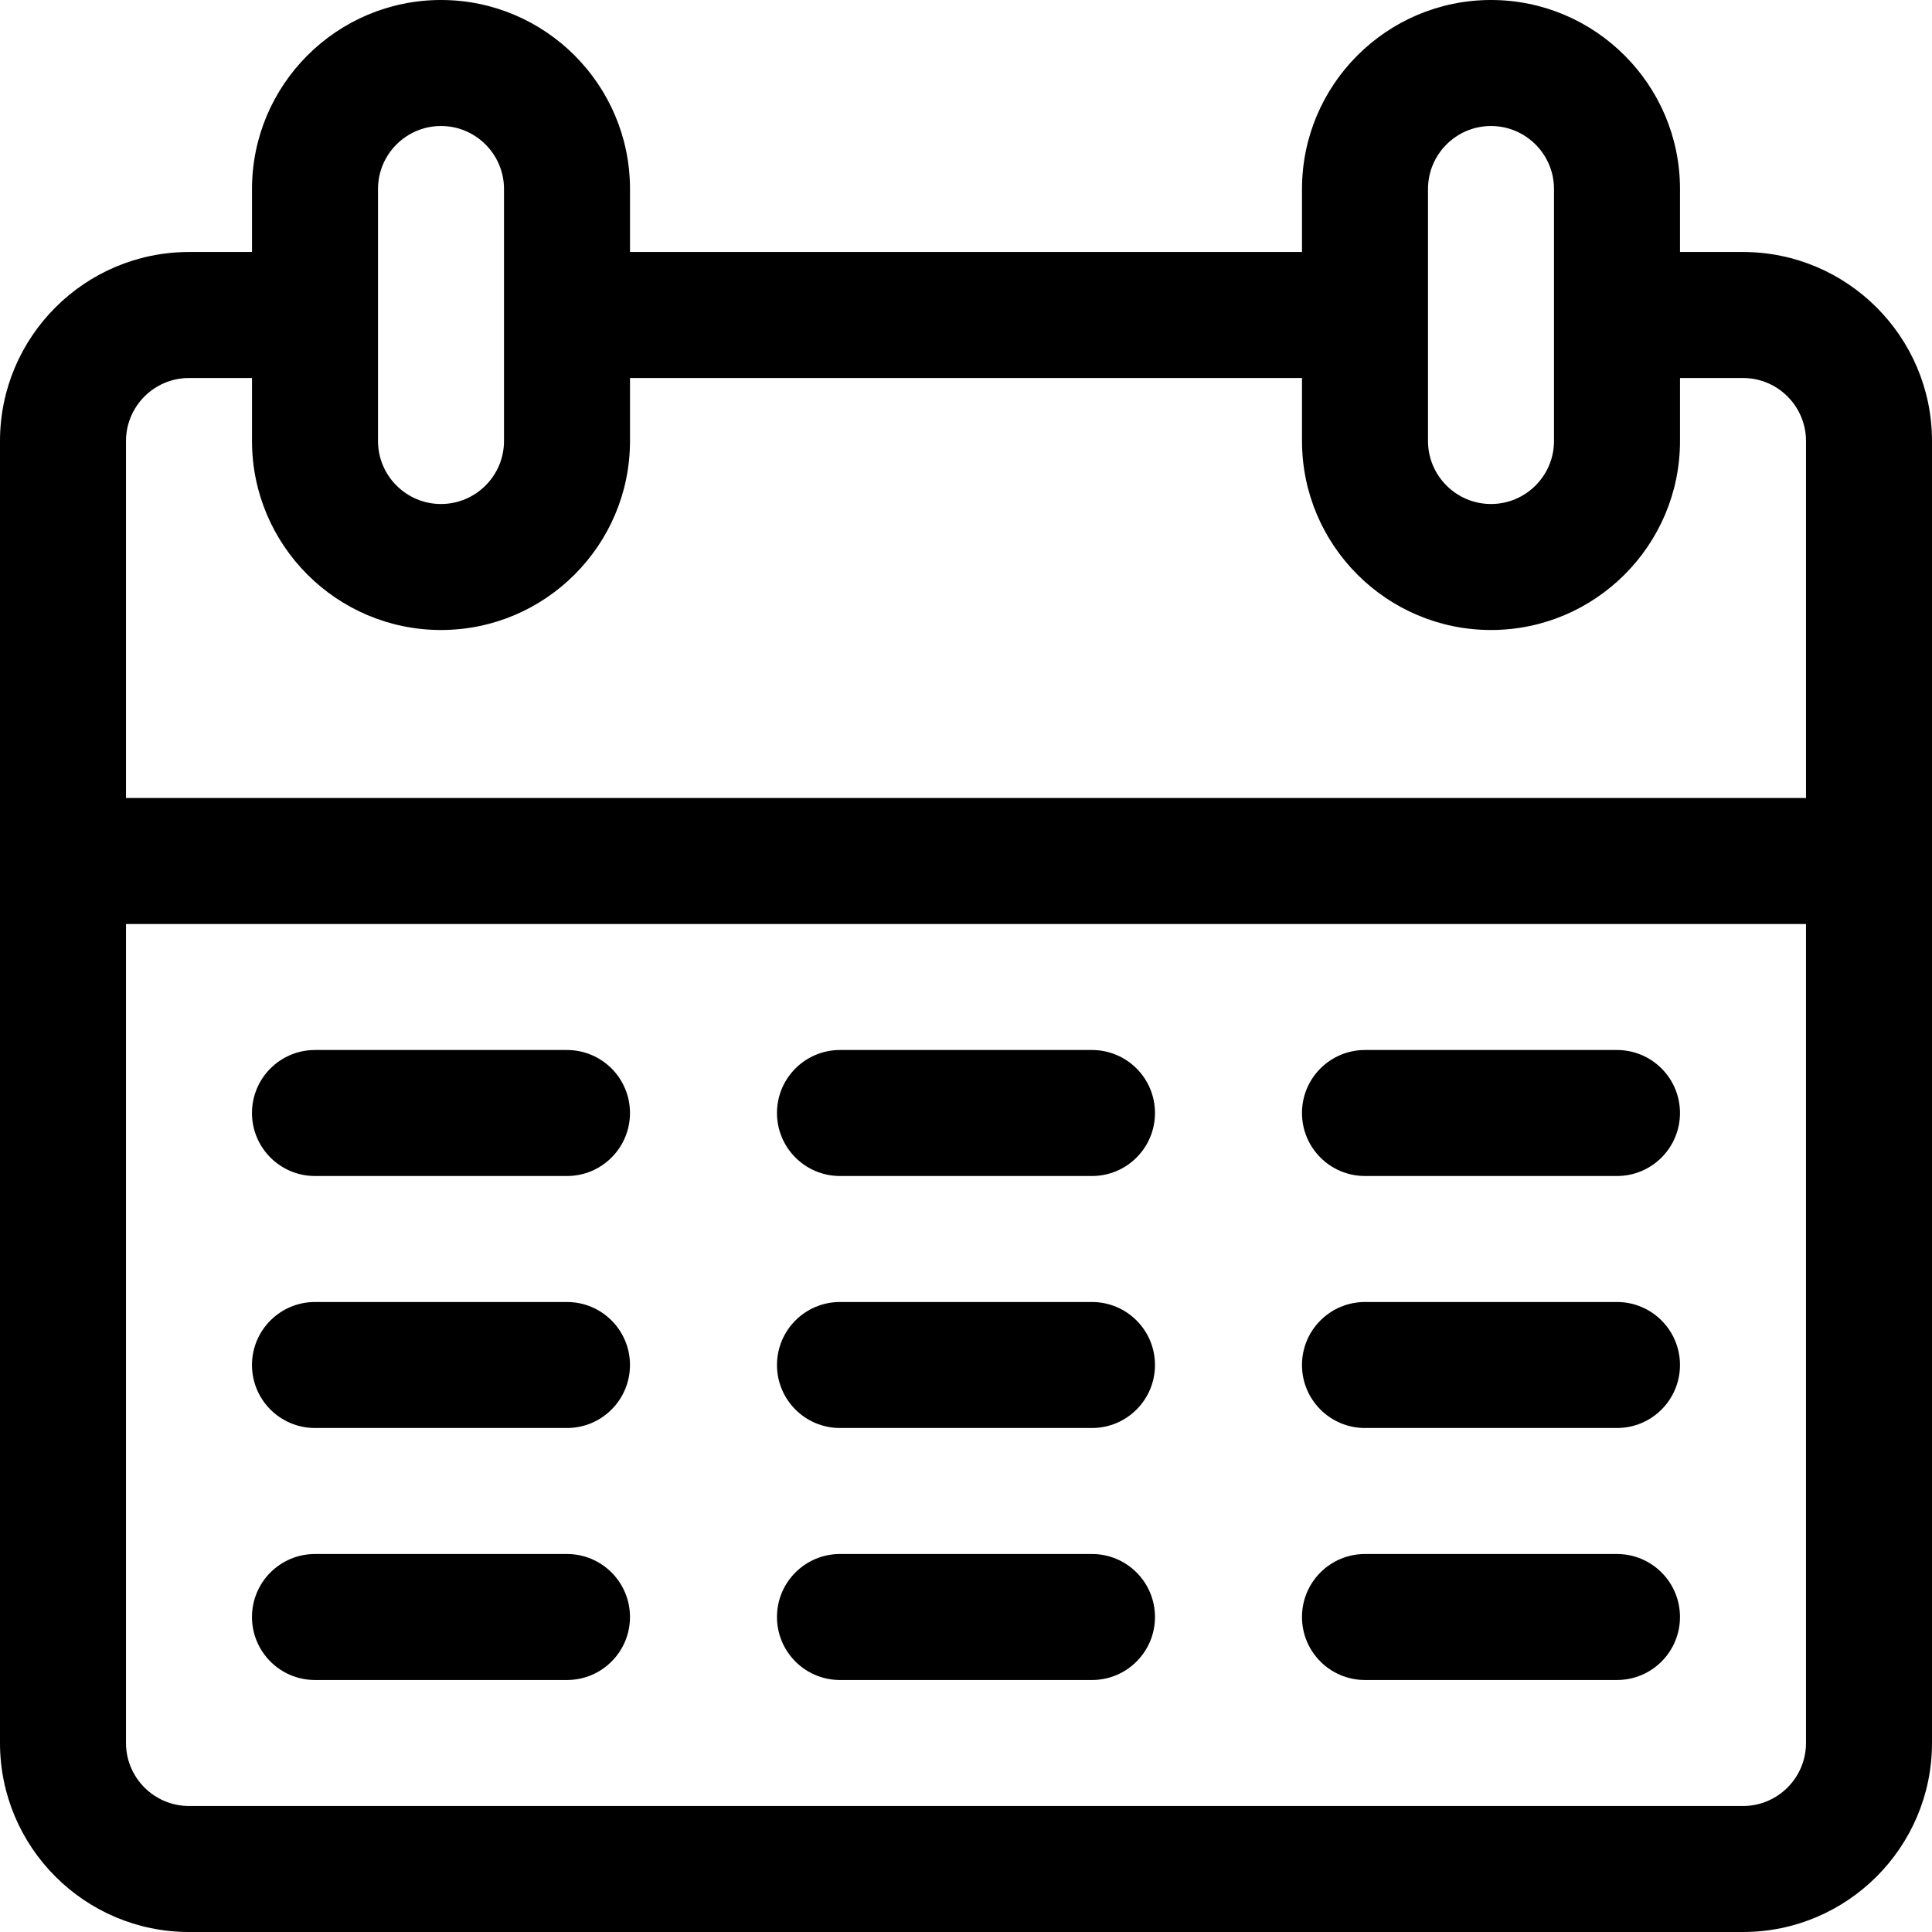
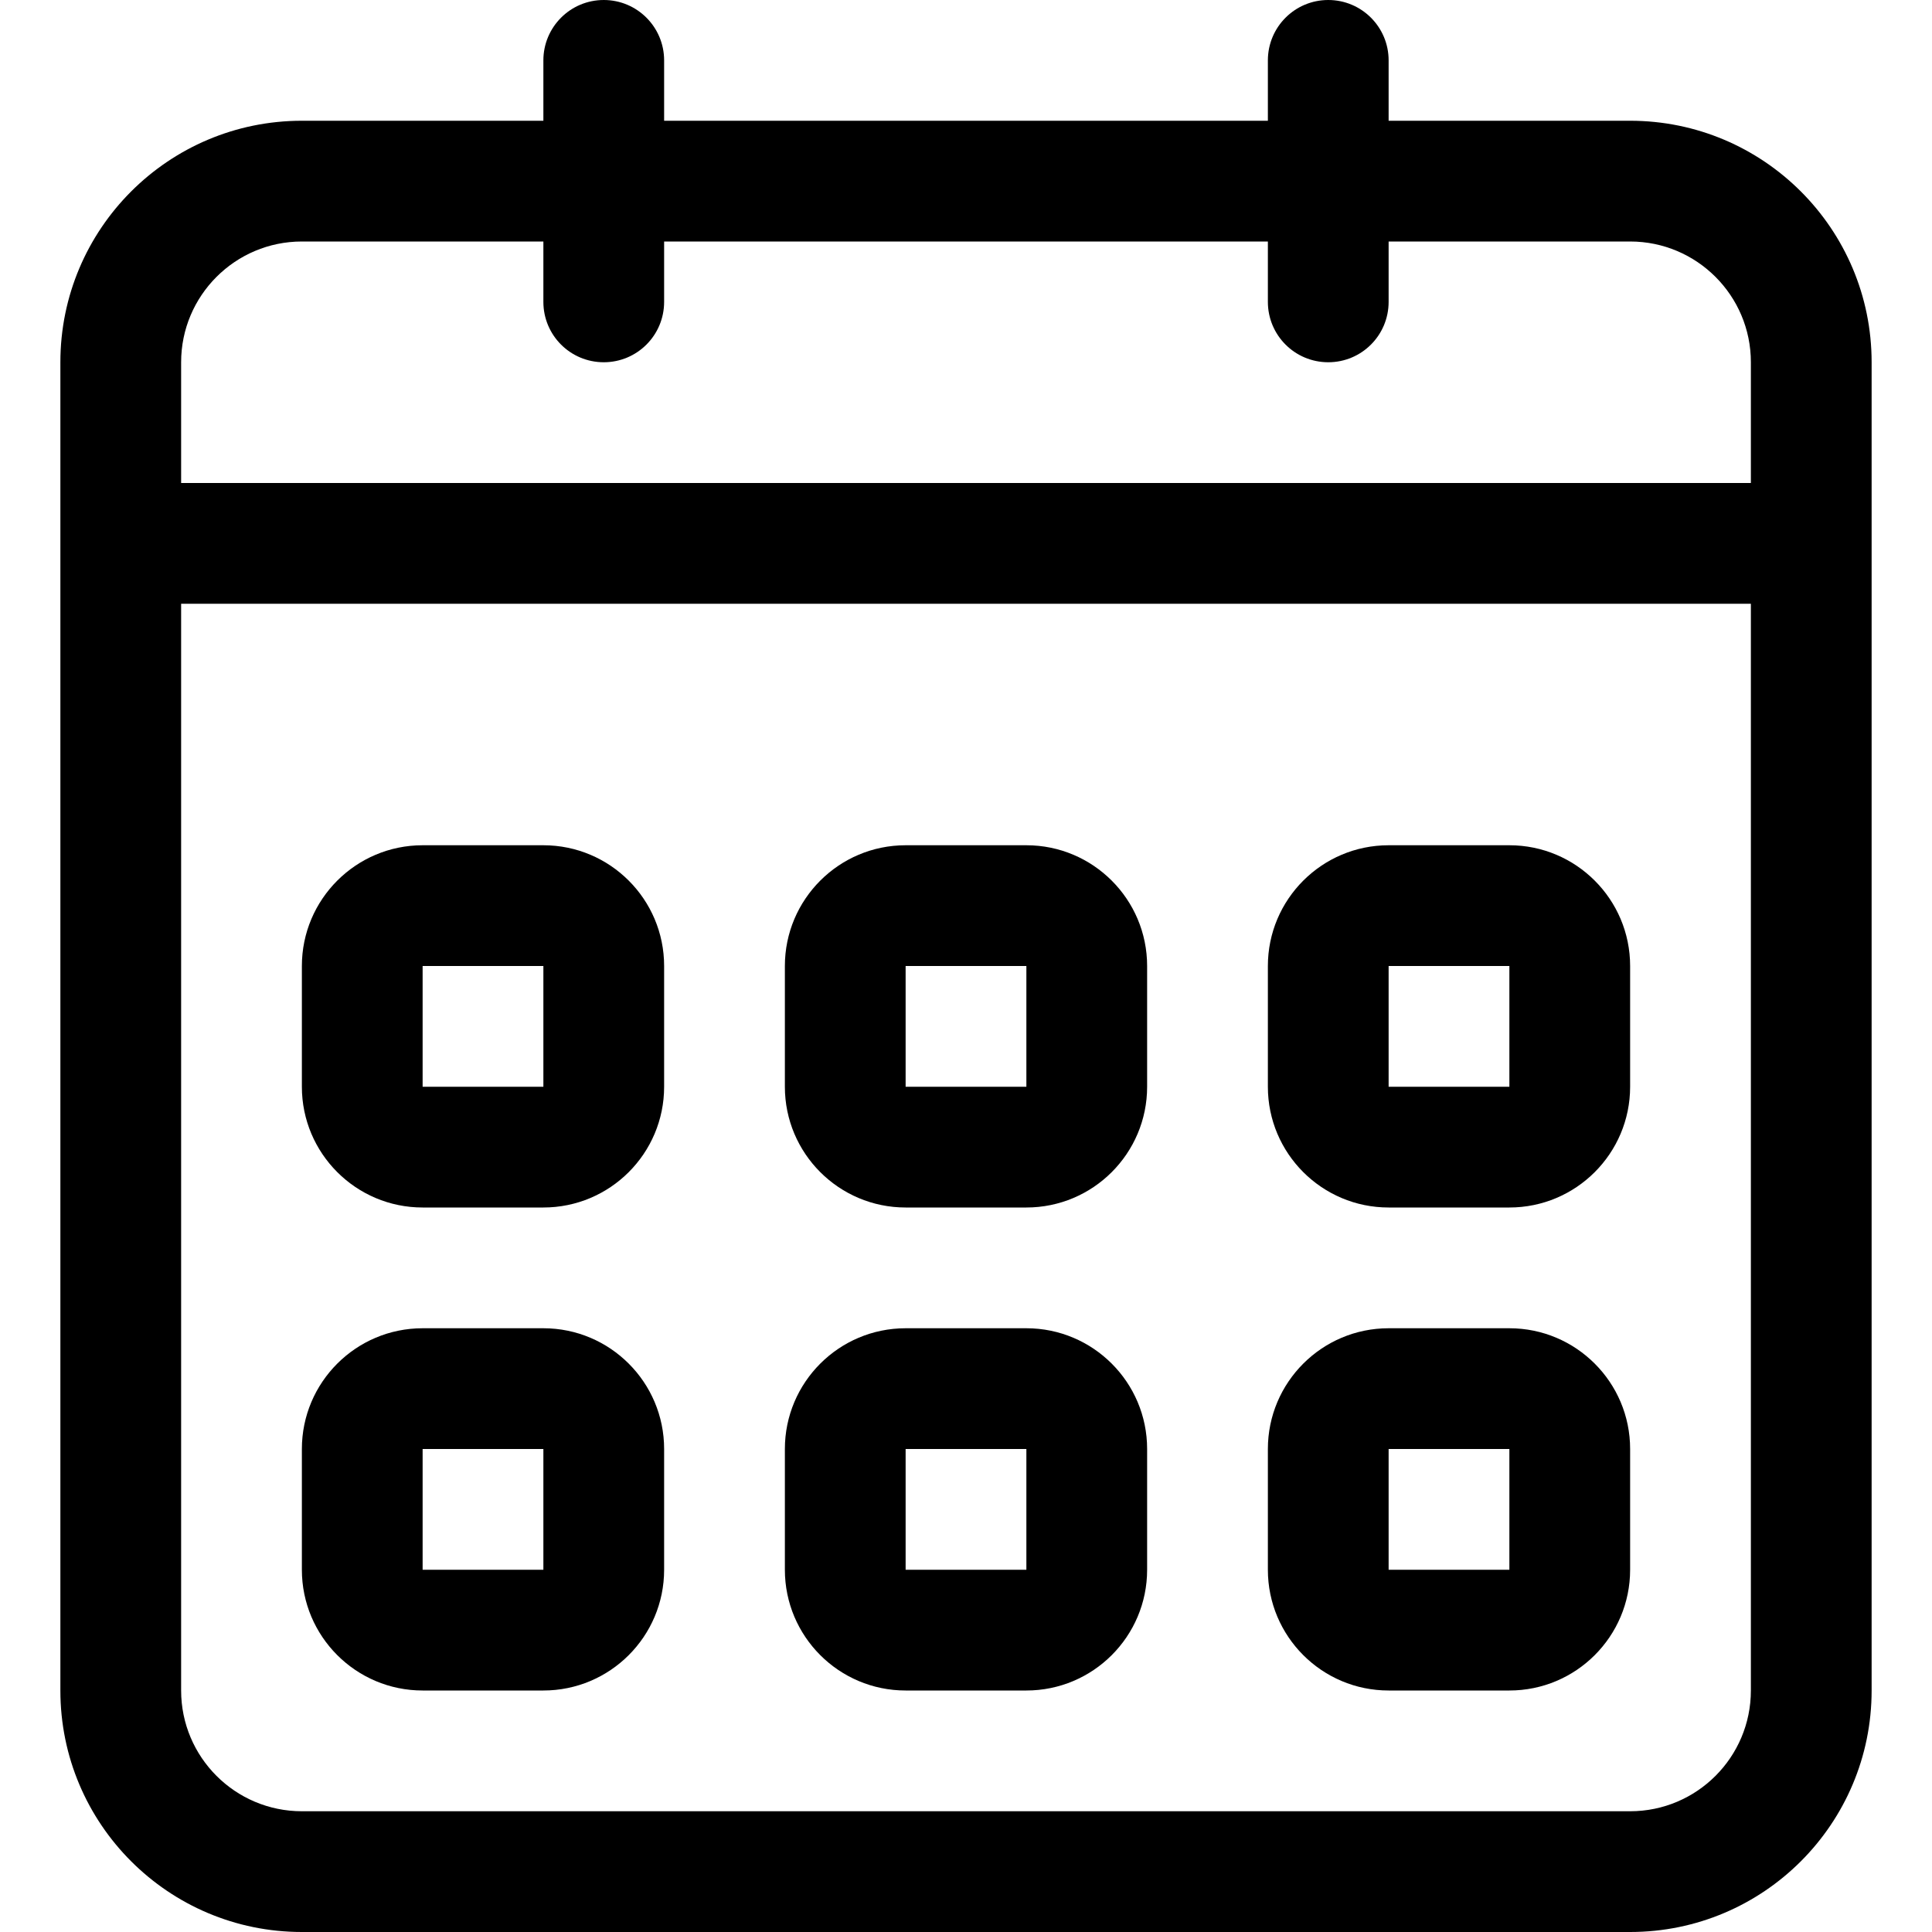
- <svg xmlns="http://www.w3.org/2000/svg" fill="#000000" height="800px" width="800px" version="1.1" id="Layer_1" viewBox="0 0 512 512" xml:space="preserve">
-   <g>
-     <g>
-       <path d="M461.913,66.783h-16.696V50.087C445.217,22.469,422.748,0,395.13,0s-50.087,22.469-50.087,50.087v16.696H166.957V50.087    C166.957,22.469,144.488,0,116.87,0C89.252,0,66.783,22.469,66.783,50.087v16.696H50.087C22.469,66.783,0,89.252,0,116.87v345.043    C0,489.531,22.469,512,50.087,512h411.826C489.531,512,512,489.531,512,461.913V116.87C512,89.252,489.531,66.783,461.913,66.783z     M378.435,50.087c0-9.206,7.49-16.696,16.696-16.696s16.696,7.49,16.696,16.696v66.783c0,9.206-7.49,16.696-16.696,16.696    s-16.696-7.49-16.696-16.696V50.087z M100.174,50.087c0-9.206,7.49-16.696,16.696-16.696s16.696,7.49,16.696,16.696v66.783    c0,9.206-7.49,16.696-16.696,16.696s-16.696-7.49-16.696-16.696V50.087z M478.609,461.913c0,9.206-7.49,16.696-16.696,16.696    H50.087c-9.206,0-16.696-7.49-16.696-16.696V244.87h445.217V461.913z M478.609,211.478H33.391V116.87    c0-9.206,7.49-16.696,16.696-16.696h16.696v16.696c0,27.618,22.469,50.087,50.087,50.087c27.618,0,50.087-22.469,50.087-50.087    v-16.696h178.087v16.696c0,27.618,22.469,50.087,50.087,50.087s50.087-22.469,50.087-50.087v-16.696h16.696    c9.206,0,16.696,7.49,16.696,16.696V211.478z" />
-     </g>
-   </g>
-   <g>
-     <g>
-       <path d="M428.517,278.261h-66.783c-9.22,0-16.696,7.475-16.696,16.696s7.475,16.696,16.696,16.696h66.783    c9.22,0,16.696-7.475,16.696-16.696S437.738,278.261,428.517,278.261z" />
-     </g>
-   </g>
-   <g>
-     <g>
-       <path d="M428.517,345.043h-66.783c-9.22,0-16.696,7.475-16.696,16.696s7.475,16.696,16.696,16.696h66.783    c9.22,0,16.696-7.475,16.696-16.696S437.738,345.043,428.517,345.043z" />
-     </g>
-   </g>
-   <g>
-     <g>
-       <path d="M428.517,411.826h-66.783c-9.22,0-16.696,7.475-16.696,16.696s7.475,16.696,16.696,16.696h66.783    c9.22,0,16.696-7.475,16.696-16.696S437.738,411.826,428.517,411.826z" />
-     </g>
-   </g>
-   <g>
-     <g>
-       <path d="M289.387,278.261h-66.783c-9.22,0-16.696,7.475-16.696,16.696s7.475,16.696,16.696,16.696h66.783    c9.22,0,16.696-7.475,16.696-16.696S298.607,278.261,289.387,278.261z" />
-     </g>
-   </g>
-   <g>
-     <g>
-       <path d="M289.387,345.043h-66.783c-9.22,0-16.696,7.475-16.696,16.696s7.475,16.696,16.696,16.696h66.783    c9.22,0,16.696-7.475,16.696-16.696S298.607,345.043,289.387,345.043z" />
-     </g>
-   </g>
-   <g>
-     <g>
-       <path d="M289.387,411.826h-66.783c-9.22,0-16.696,7.475-16.696,16.696s7.475,16.696,16.696,16.696h66.783    c9.22,0,16.696-7.475,16.696-16.696S298.607,411.826,289.387,411.826z" />
-     </g>
-   </g>
-   <g>
-     <g>
-       <path d="M150.256,278.261H83.474c-9.22,0-16.696,7.475-16.696,16.696s7.475,16.696,16.696,16.696h66.783    c9.22,0,16.696-7.475,16.696-16.696S159.477,278.261,150.256,278.261z" />
-     </g>
-   </g>
-   <g>
-     <g>
-       <path d="M150.256,345.043H83.474c-9.22,0-16.696,7.475-16.696,16.696s7.475,16.696,16.696,16.696h66.783    c9.22,0,16.696-7.475,16.696-16.696S159.477,345.043,150.256,345.043z" />
-     </g>
-   </g>
-   <g>
-     <g>
-       <path d="M150.256,411.826H83.474c-9.22,0-16.696,7.475-16.696,16.696s7.475,16.696,16.696,16.696h66.783    c9.22,0,16.696-7.475,16.696-16.696S159.477,411.826,150.256,411.826z" />
+ <svg xmlns="http://www.w3.org/2000/svg" width="800px" height="800px" viewBox="-1 0 32 32" version="1.1">
+   <defs>
+ 
+ </defs>
+   <g id="Page-1" stroke="none" stroke-width="1" fill="none" fill-rule="evenodd">
+     <g id="Icon-Set" transform="translate(-309, -359)" fill="#000000">
+       <path d="M323,383 L325,383 L325,385 L323,385 L323,383 Z M323,387 L325,387 C326.104,387 327,386.104 327,385 L327,383 C327,381.896 326.104,381 325,381 L323,381 C321.896,381 321,381.896 321,383 L321,385 C321,386.104 321.896,387 323,387 L323,387 Z M315,383 L317,383 L317,385 L315,385 L315,383 Z M315,387 L317,387 C318.104,387 319,386.104 319,385 L319,383 C319,381.896 318.104,381 317,381 L315,381 C313.896,381 313,381.896 313,383 L313,385 C313,386.104 313.896,387 315,387 L315,387 Z M323,375 L325,375 L325,377 L323,377 L323,375 Z M323,379 L325,379 C326.104,379 327,378.104 327,377 L327,375 C327,373.896 326.104,373 325,373 L323,373 C321.896,373 321,373.896 321,375 L321,377 C321,378.104 321.896,379 323,379 L323,379 Z M315,375 L317,375 L317,377 L315,377 L315,375 Z M315,379 L317,379 C318.104,379 319,378.104 319,377 L319,375 C319,373.896 318.104,373 317,373 L315,373 C313.896,373 313,373.896 313,375 L313,377 C313,378.104 313.896,379 315,379 L315,379 Z M337,367 L311,367 L311,365 C311,363.896 311.896,363 313,363 L317,363 L317,364 C317,364.553 317.447,365 318,365 C318.553,365 319,364.553 319,364 L319,363 L329,363 L329,364 C329,364.553 329.447,365 330,365 C330.553,365 331,364.553 331,364 L331,363 L335,363 C336.104,363 337,363.896 337,365 L337,367 L337,367 Z M337,387 C337,388.104 336.104,389 335,389 L313,389 C311.896,389 311,388.104 311,387 L311,369 L337,369 L337,387 L337,387 Z M335,361 L331,361 L331,360 C331,359.448 330.553,359 330,359 C329.447,359 329,359.448 329,360 L329,361 L319,361 L319,360 C319,359.448 318.553,359 318,359 C317.447,359 317,359.448 317,360 L317,361 L313,361 C310.791,361 309,362.791 309,365 L309,387 C309,389.209 310.791,391 313,391 L335,391 C337.209,391 339,389.209 339,387 L339,365 C339,362.791 337.209,361 335,361 L335,361 Z M331,375 L333,375 L333,377 L331,377 L331,375 Z M331,379 L333,379 C334.104,379 335,378.104 335,377 L335,375 C335,373.896 334.104,373 333,373 L331,373 C329.896,373 329,373.896 329,375 L329,377 C329,378.104 329.896,379 331,379 L331,379 Z M331,383 L333,383 L333,385 L331,385 L331,383 Z M331,387 L333,387 C334.104,387 335,386.104 335,385 L335,383 C335,381.896 334.104,381 333,381 L331,381 C329.896,381 329,381.896 329,383 L329,385 C329,386.104 329.896,387 331,387 L331,387 Z" id="calendar">
+ 
+ </path>
    </g>
  </g>
</svg>
